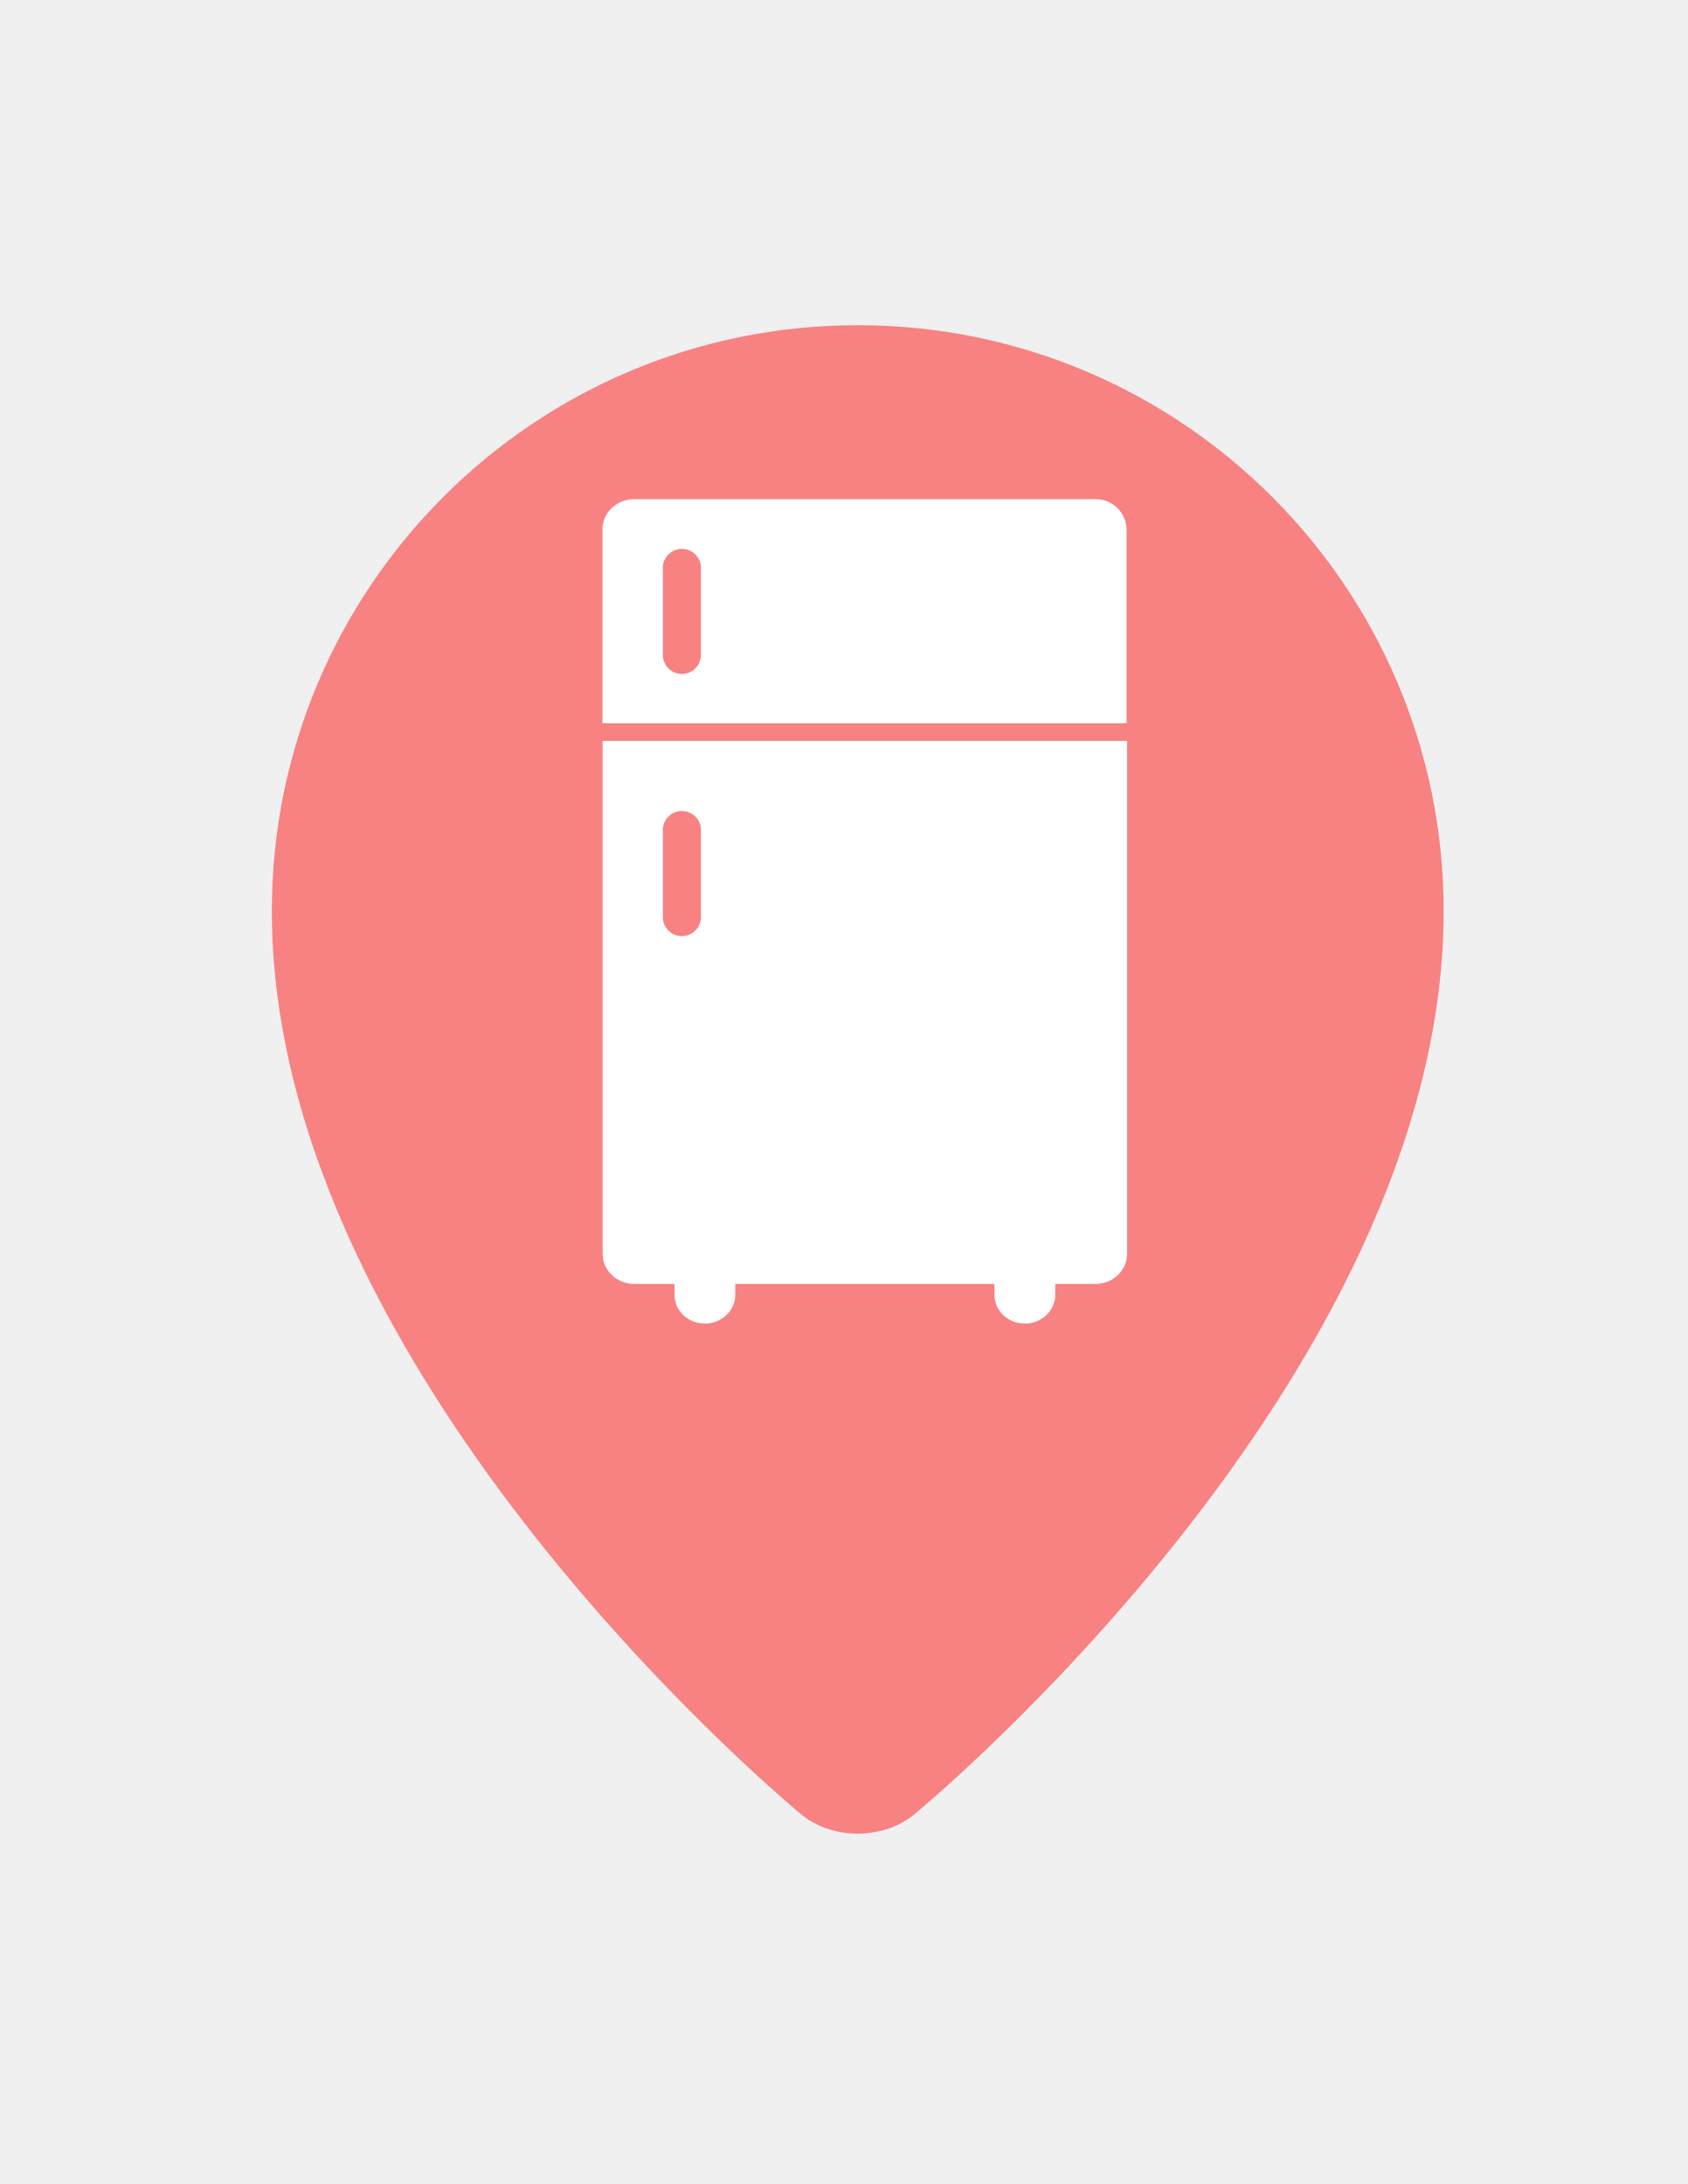
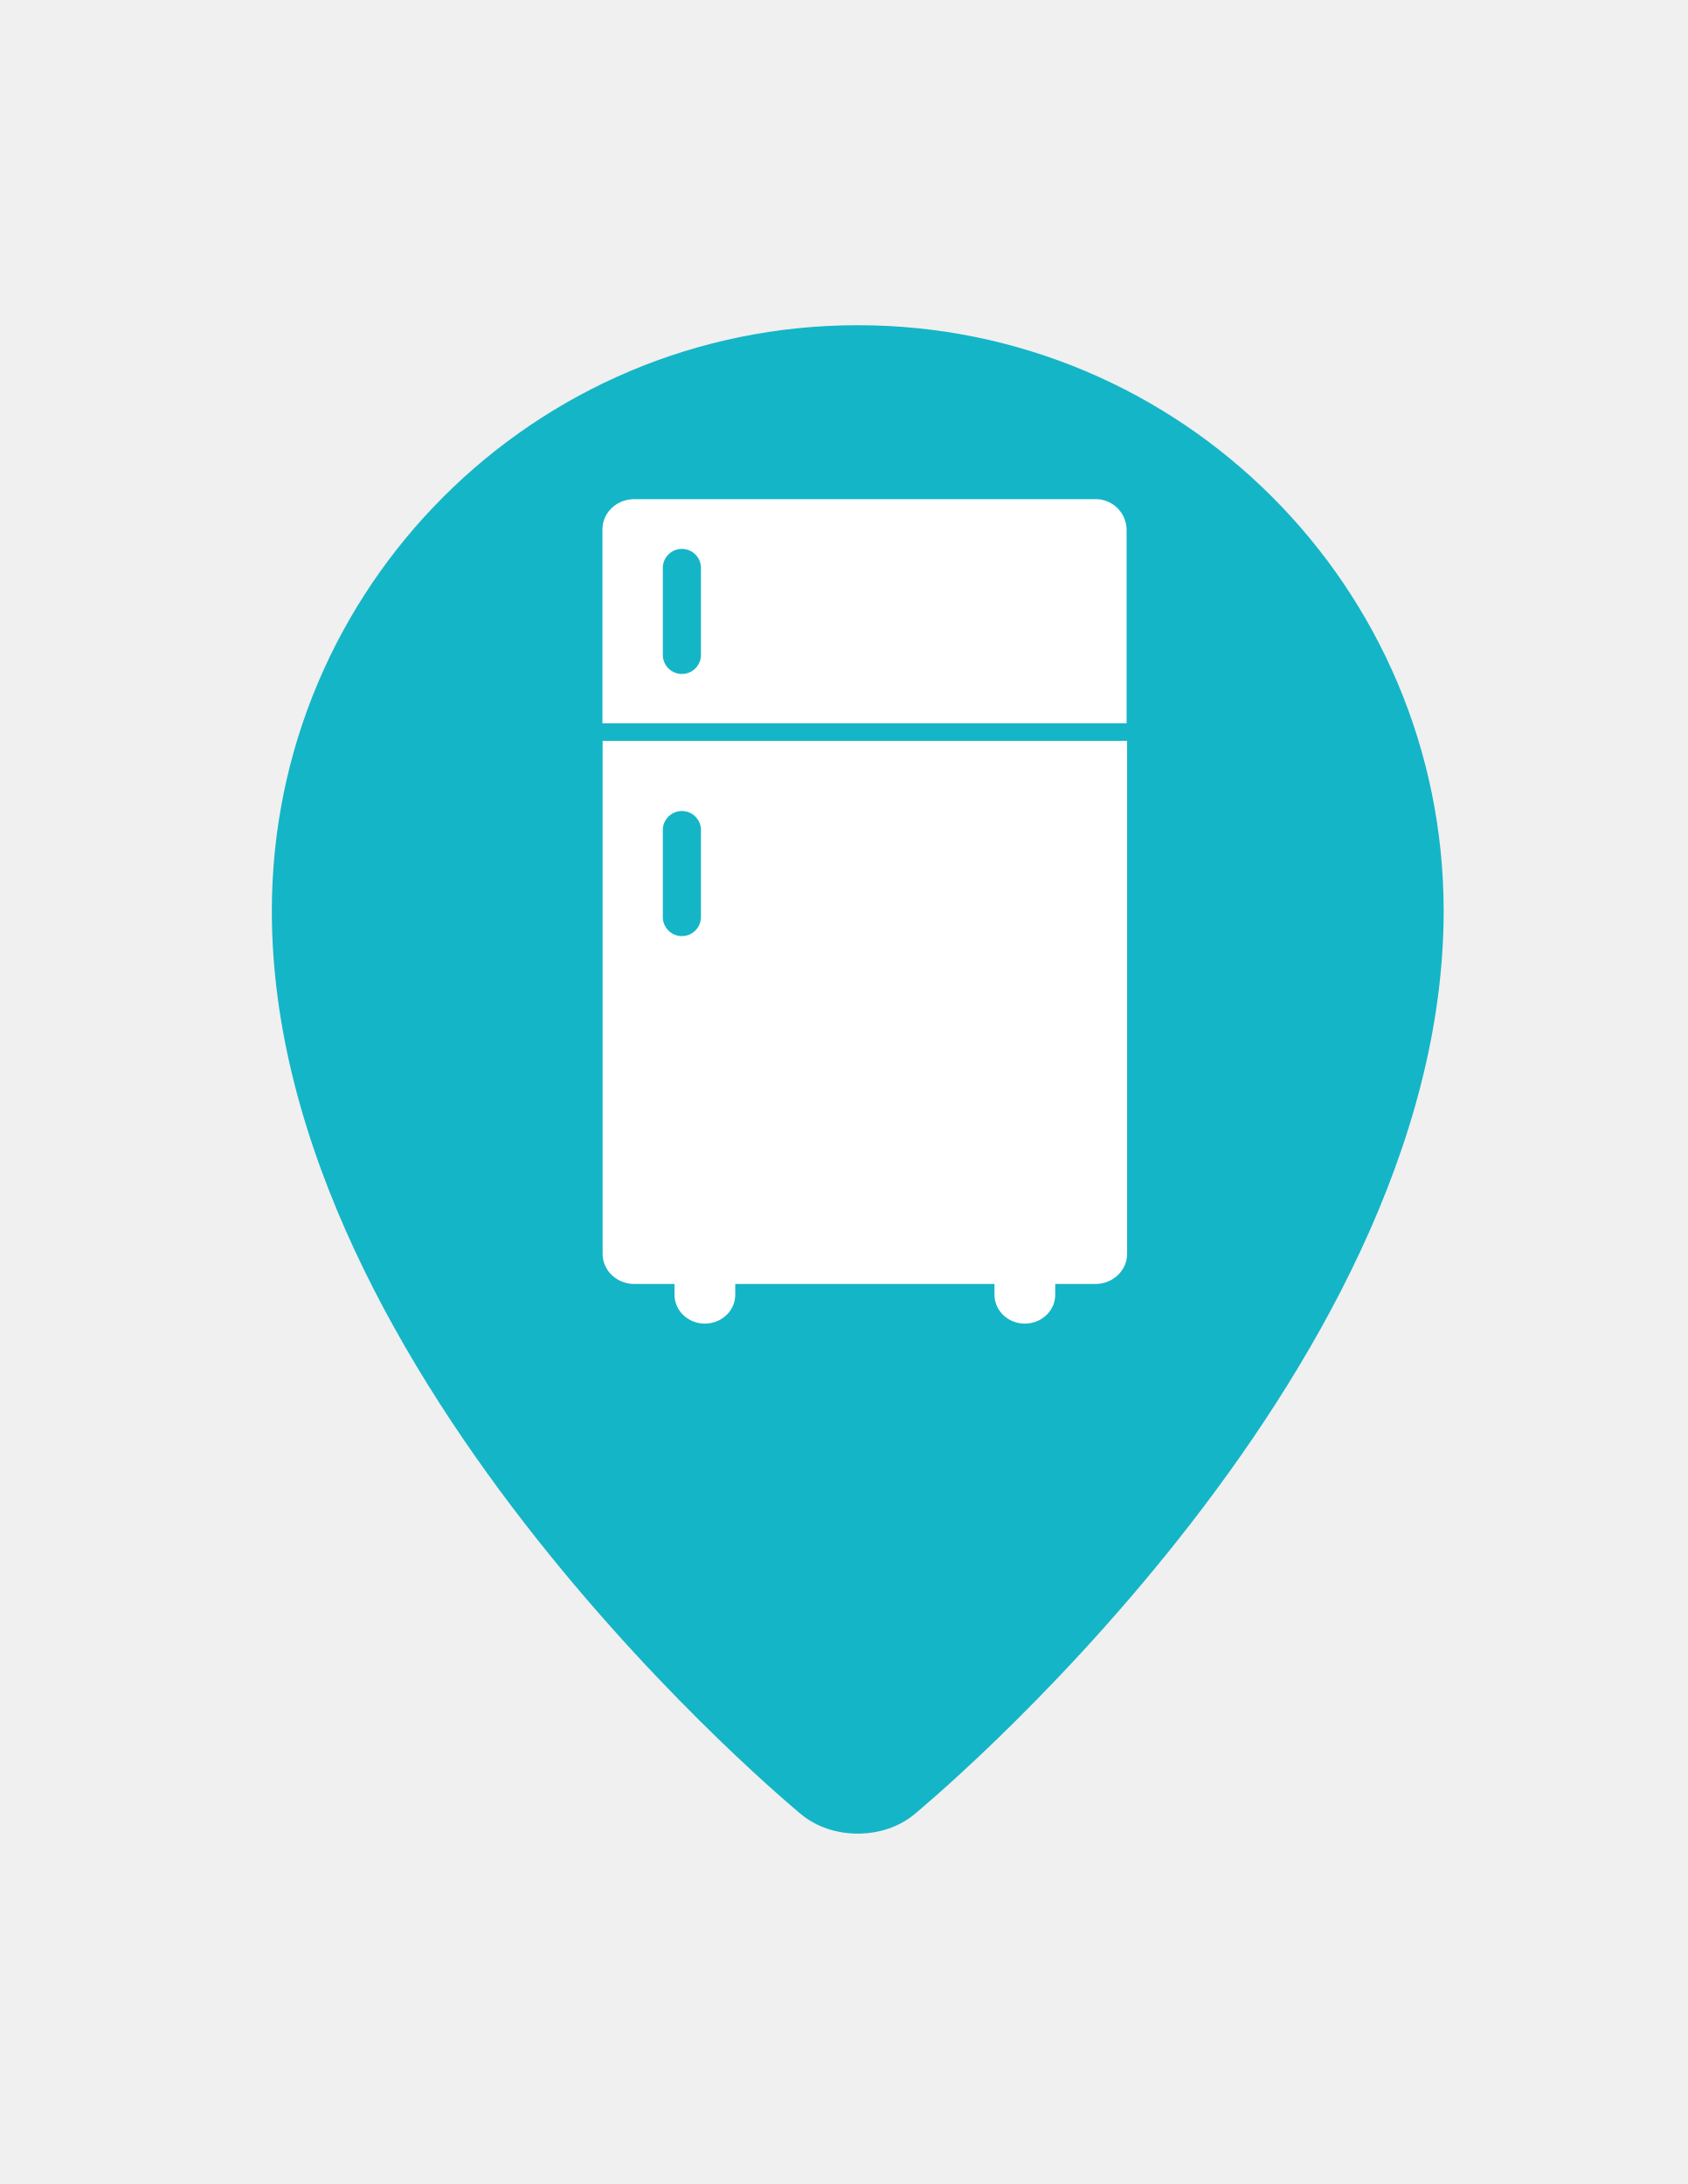
<svg xmlns="http://www.w3.org/2000/svg" width="612px" height="792px" viewBox="20 -50 642 742">
  <g id="icon_food_share">
    <g id="Group_2" data-name="Group 2" transform="translate(123.4 29.3)">
-       <path id="Path_4" data-name="Path 4" d="M569.12,252.16c0,178.484-201.455,343.72-201.455,343.72-11.747,9.658-31.063,9.658-42.81,0,0,0-201.455-165.3-201.455-343.72,0-123.079,99.781-222.86,222.86-222.86S569.12,129.081,569.12,252.16Z" transform="translate(-123.4 -29.3)" fill="#f88181" />
+       <path id="Path_4" data-name="Path 4" d="M569.12,252.16c0,178.484-201.455,343.72-201.455,343.72-11.747,9.658-31.063,9.658-42.81,0,0,0-201.455-165.3-201.455-343.72,0-123.079,99.781-222.86,222.86-222.86S569.12,129.081,569.12,252.16Z" transform="translate(-123.4 -29.3)" fill="#14b5c7" />
    </g>
    <g id="Group_3" data-name="Group 3" transform="translate(249.154 95.473)">
      <path id="Path_5" data-name="Path 5" d="M503.459,130.7H328.173c-6.656,0-12.073,5.155-12.073,11.42v73.873H515.467V142.186A11.748,11.748,0,0,0,503.459,130.7Zm-149.9,59.647a7.255,7.255,0,0,1-14.488,0V156.477a7.255,7.255,0,0,1,14.488,0Z" transform="translate(-316.1 -130.7)" fill="#fff" />
      <path id="Path_6" data-name="Path 6" d="M316.2,466.79c0,6.33,5.417,11.42,12.073,11.42h15.271v4.111c0,6.069,5.155,10.964,11.551,10.964,6.33,0,11.551-4.894,11.551-10.964V478.21h98.607v4.111c0,6.069,5.155,10.964,11.551,10.964,6.33,0,11.551-4.894,11.551-10.964V478.21h15.271c6.656,0,12.073-5.156,12.073-11.42V271.6H316.2Zm22.906-161.647a7.255,7.255,0,0,1,14.488,0v33.87a7.255,7.255,0,0,1-14.488,0Z" transform="translate(-316.135 -179.65)" fill="#fff" />
    </g>
  </g>
</svg>
